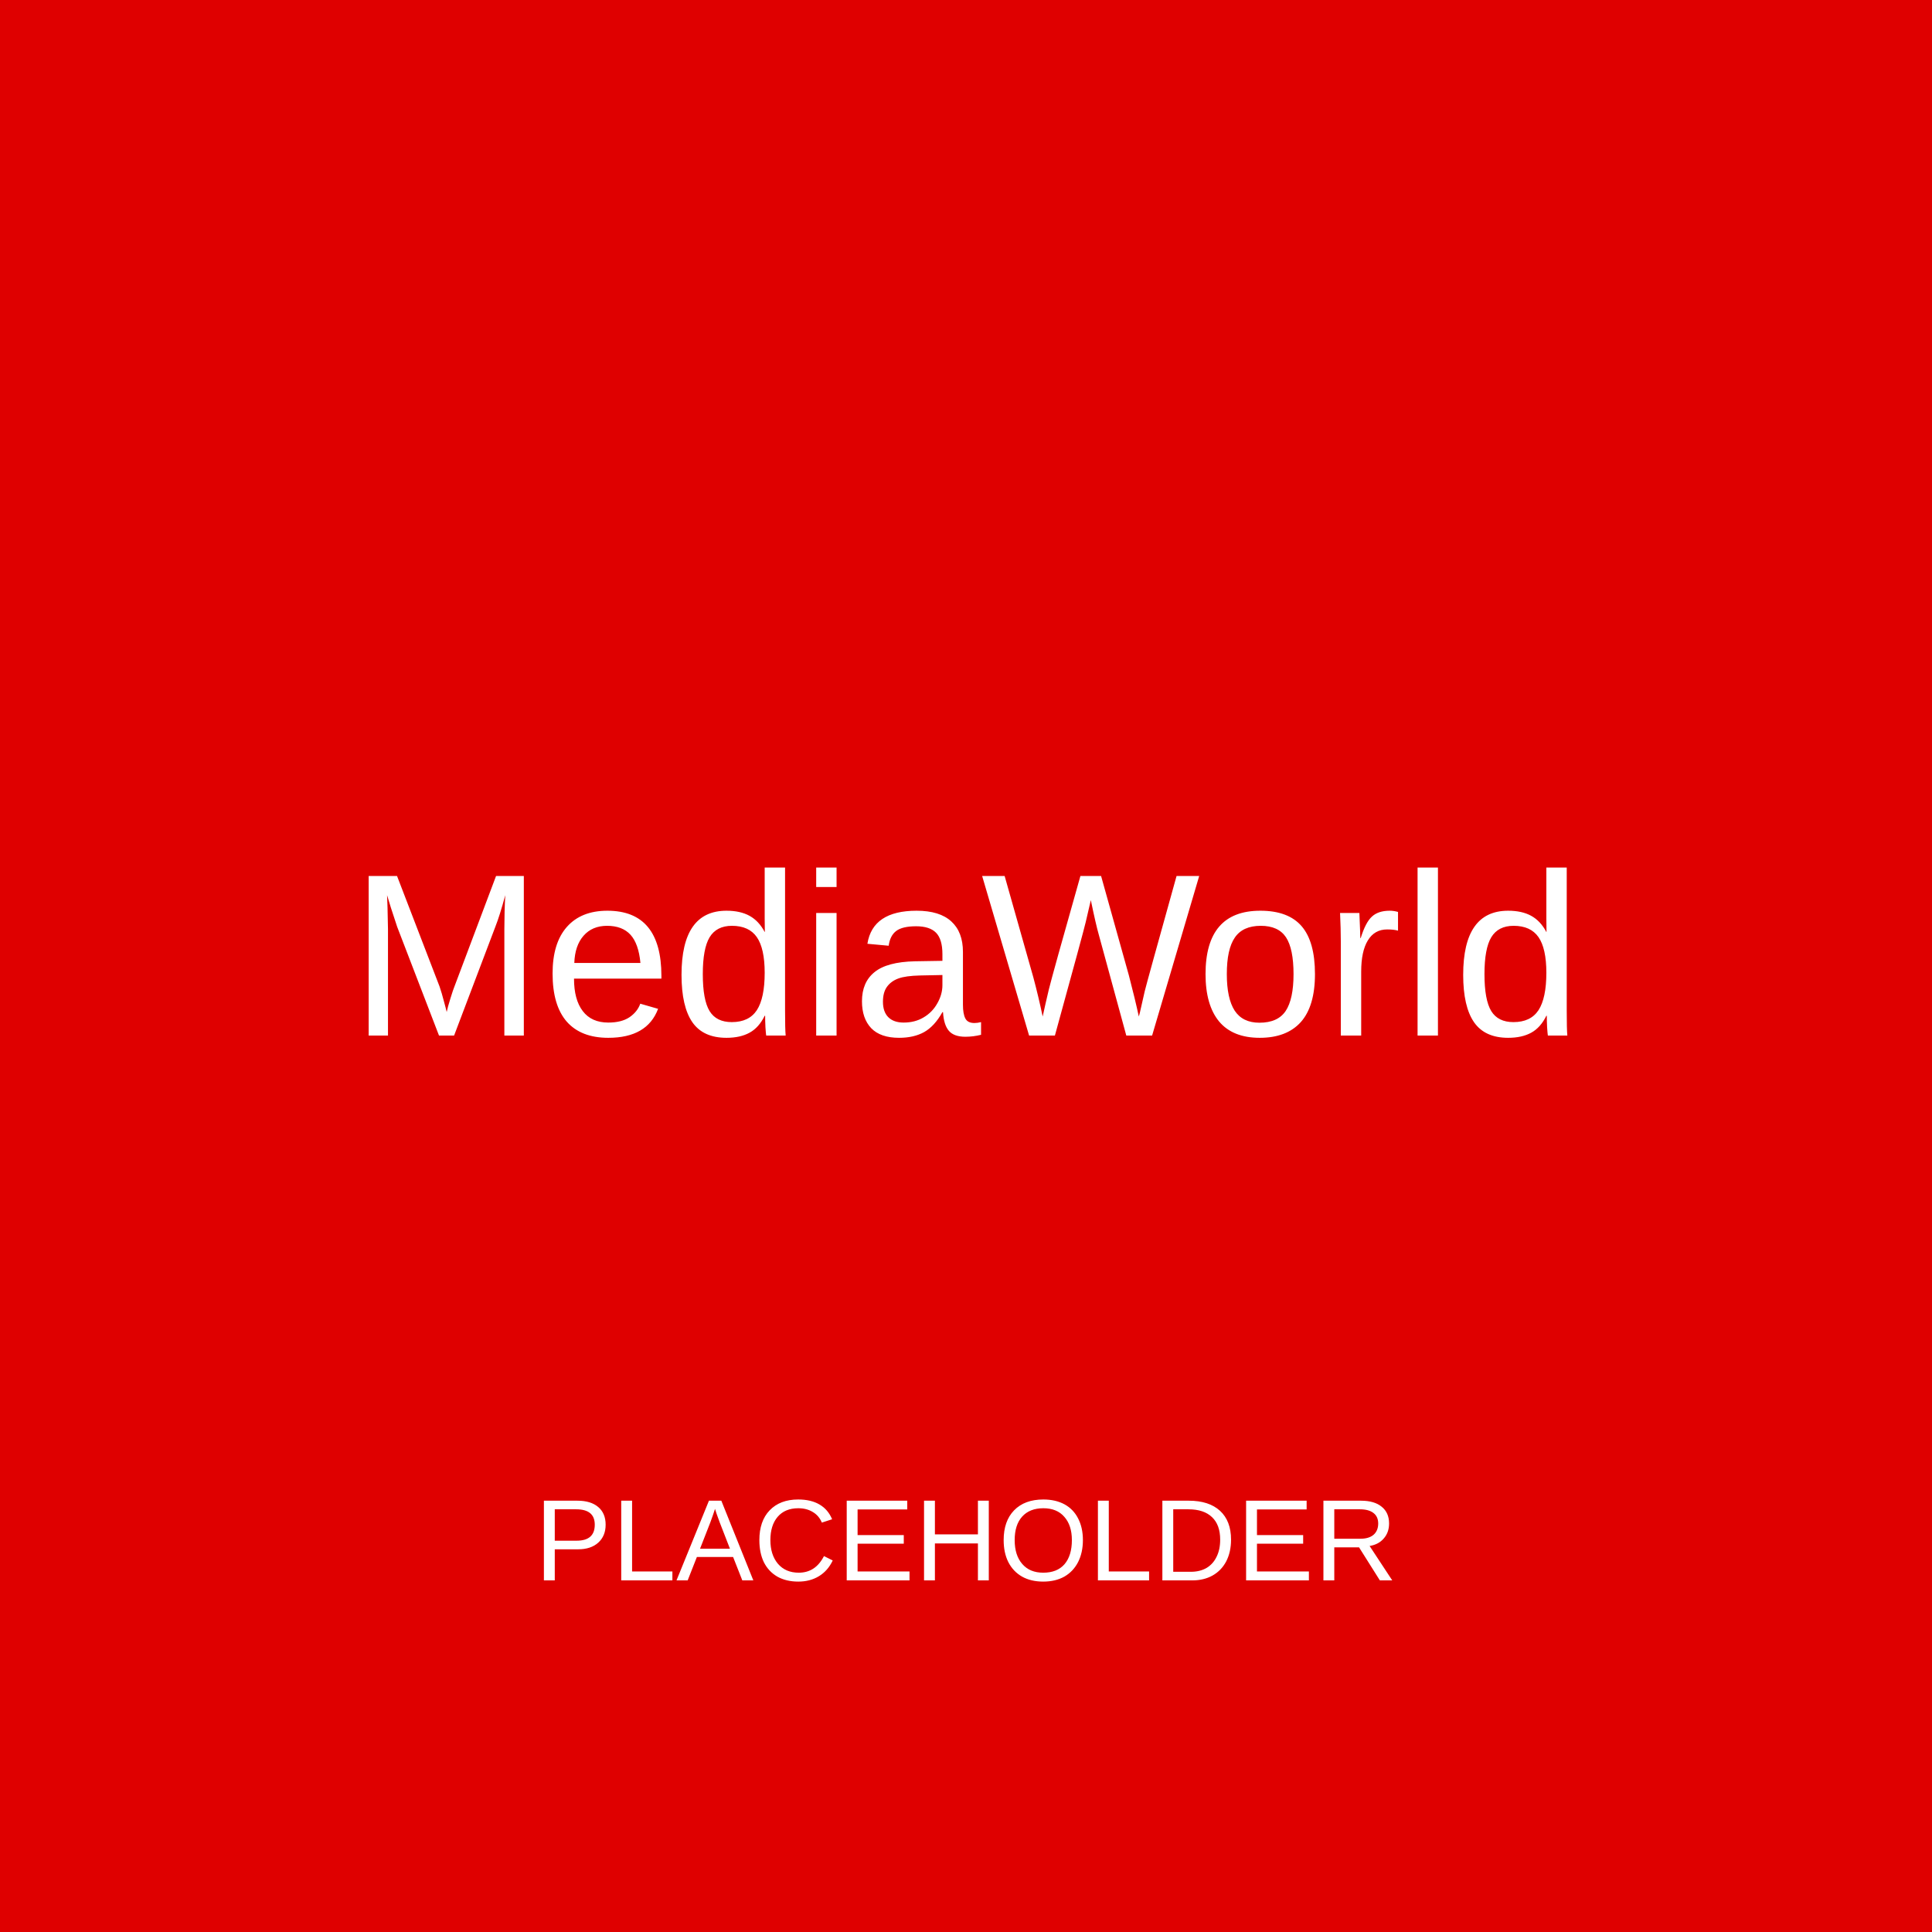
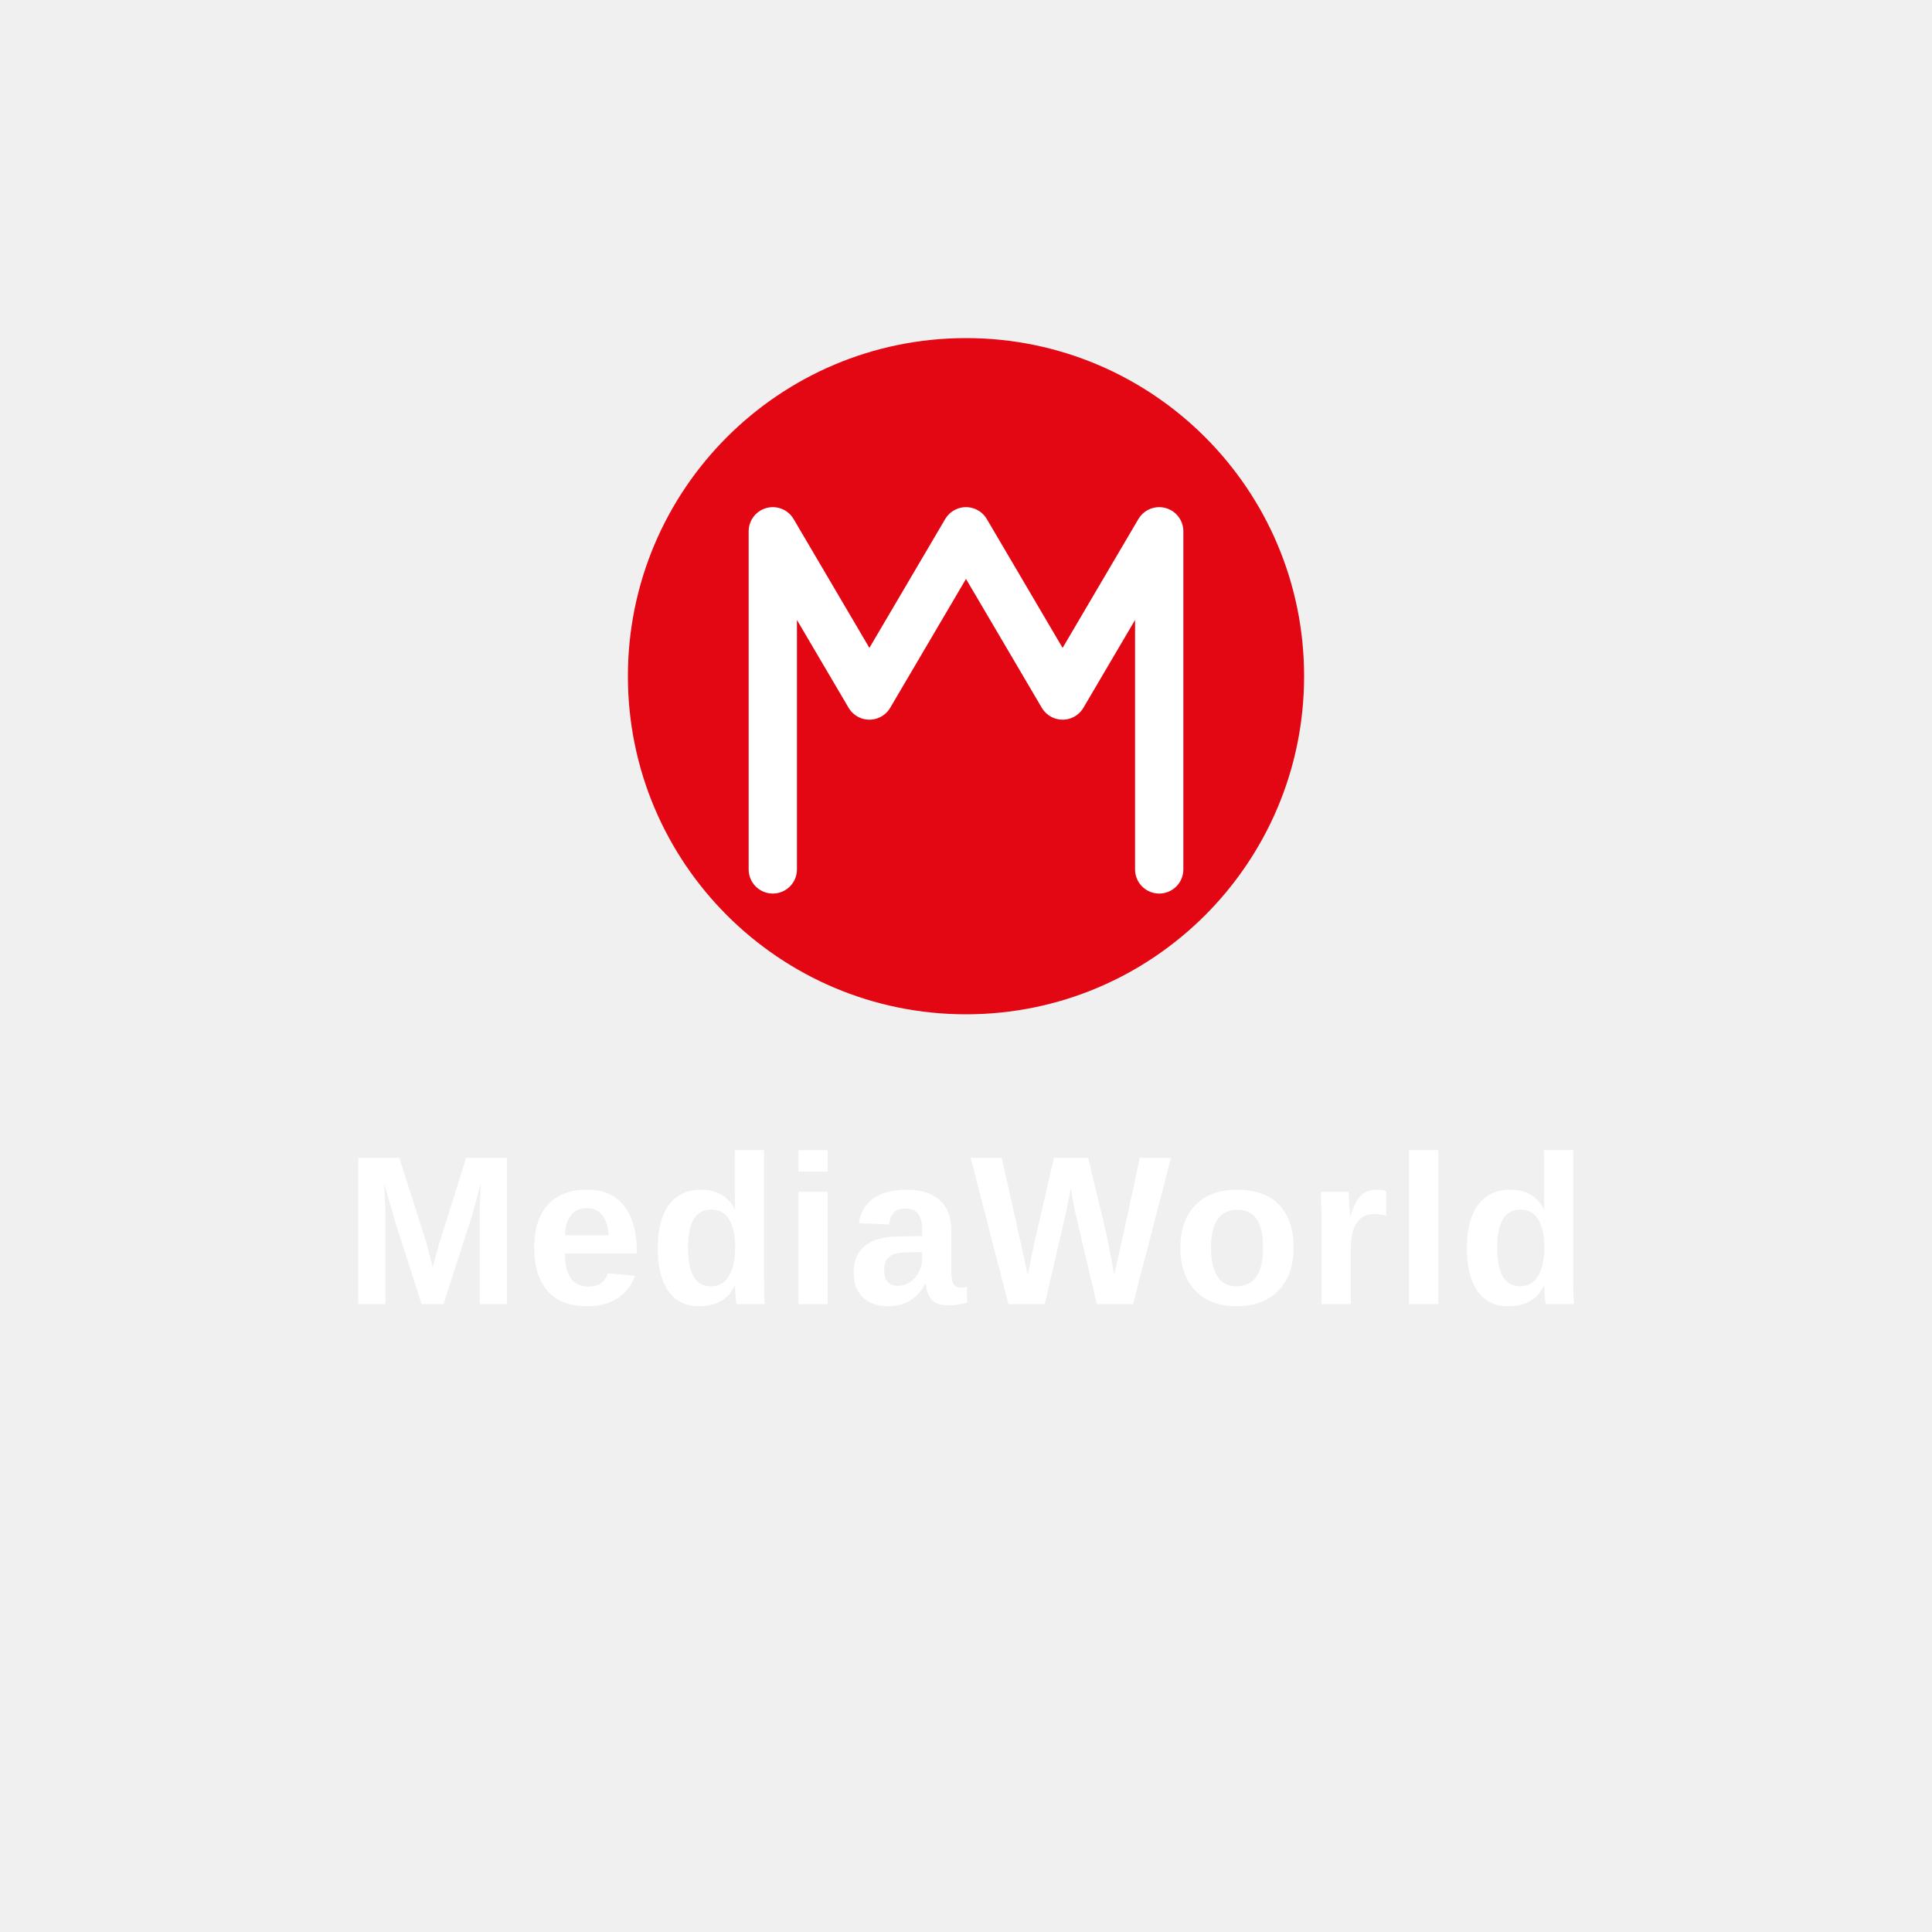
- <svg xmlns="http://www.w3.org/2000/svg" width="200" height="200">
-   <rect width="100%" height="100%" fill="#DF0000" />
-   <text x="50%" y="50%" font-family="Arial, sans-serif" font-size="24" fill="#ffffff" text-anchor="middle" dy=".3em">MediaWorld</text>
-   <text x="50%" y="80%" font-family="Arial, sans-serif" font-size="12" fill="#ffffff" text-anchor="middle" dy=".3em">PLACEHOLDER</text>
+ <svg xmlns="http://www.w3.org/2000/svg" width="200" height="200" viewBox="0 0 200 200">
+   <circle cx="100" cy="70" r="35" fill="#E30613" />
+   <path d="M80 90 L80 55 L90 72 L100 55 L110 72 L120 55 L120 90" stroke="#FFFFFF" stroke-width="5" fill="none" stroke-linejoin="round" stroke-linecap="round" />
+   <text x="100" y="135" font-family="Arial, Helvetica, sans-serif" font-size="22" font-weight="900" fill="#FFFFFF" text-anchor="middle" letter-spacing="0.5">MediaWorld</text>
</svg>
